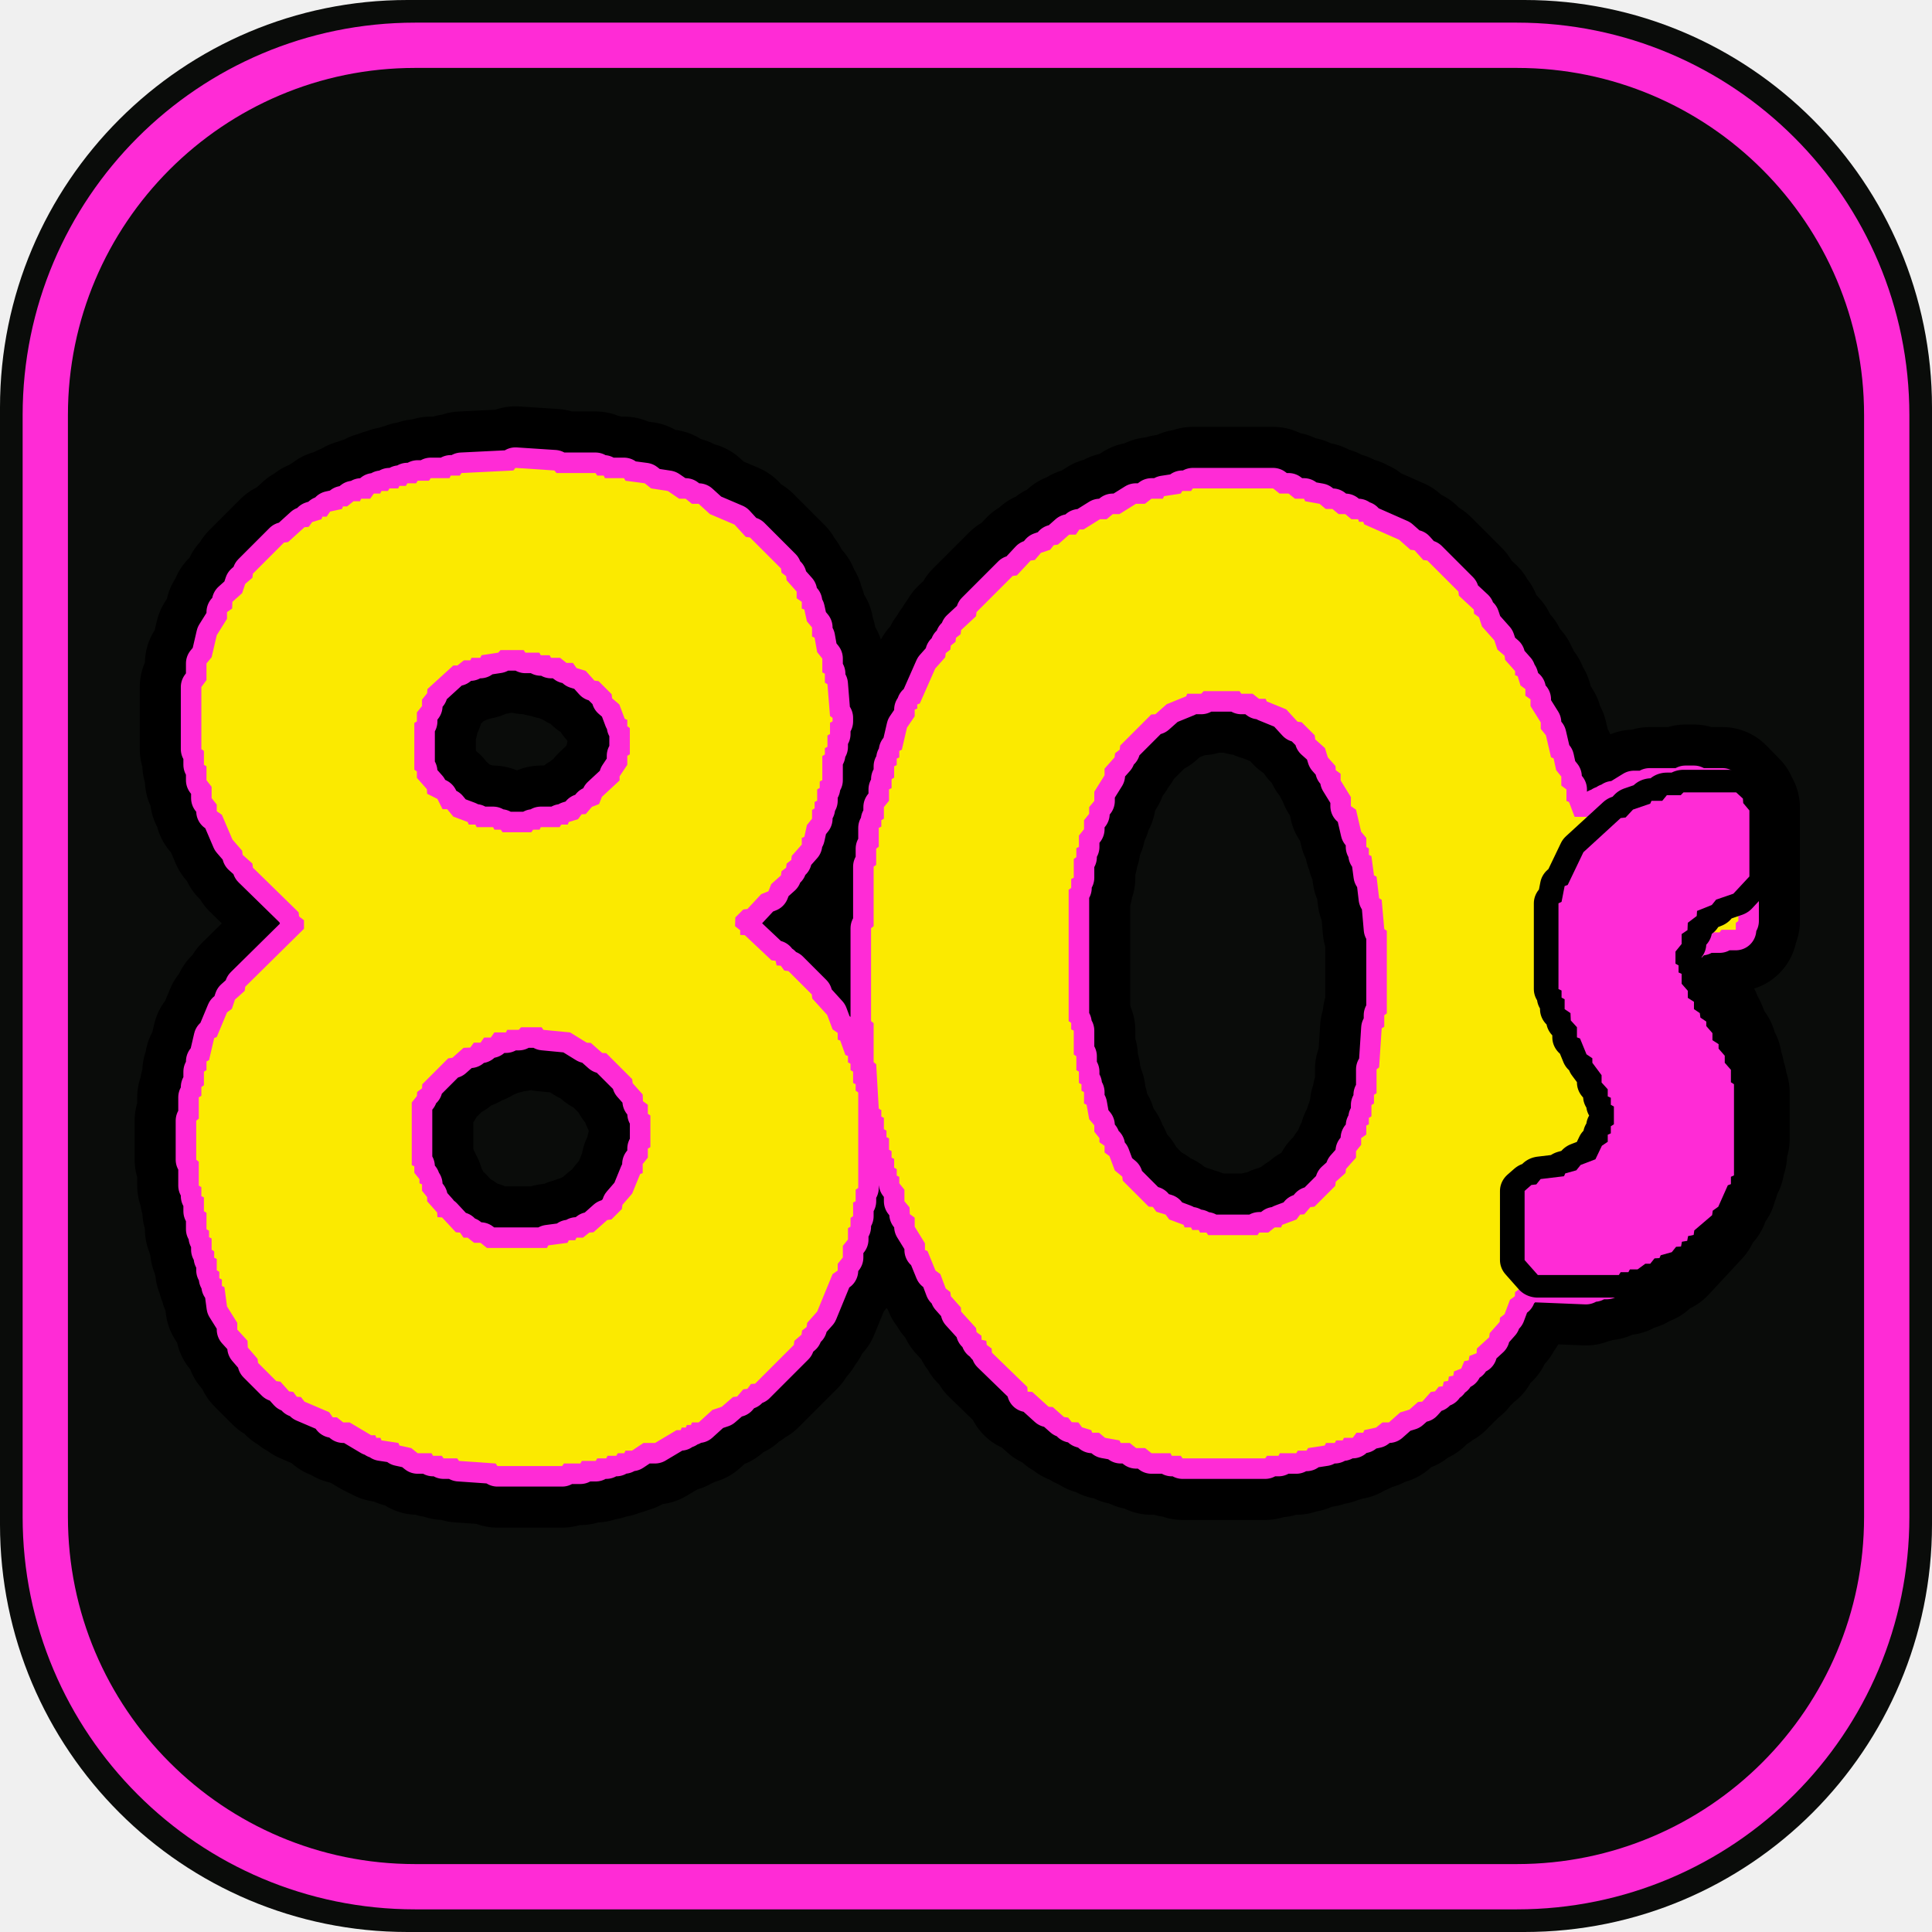
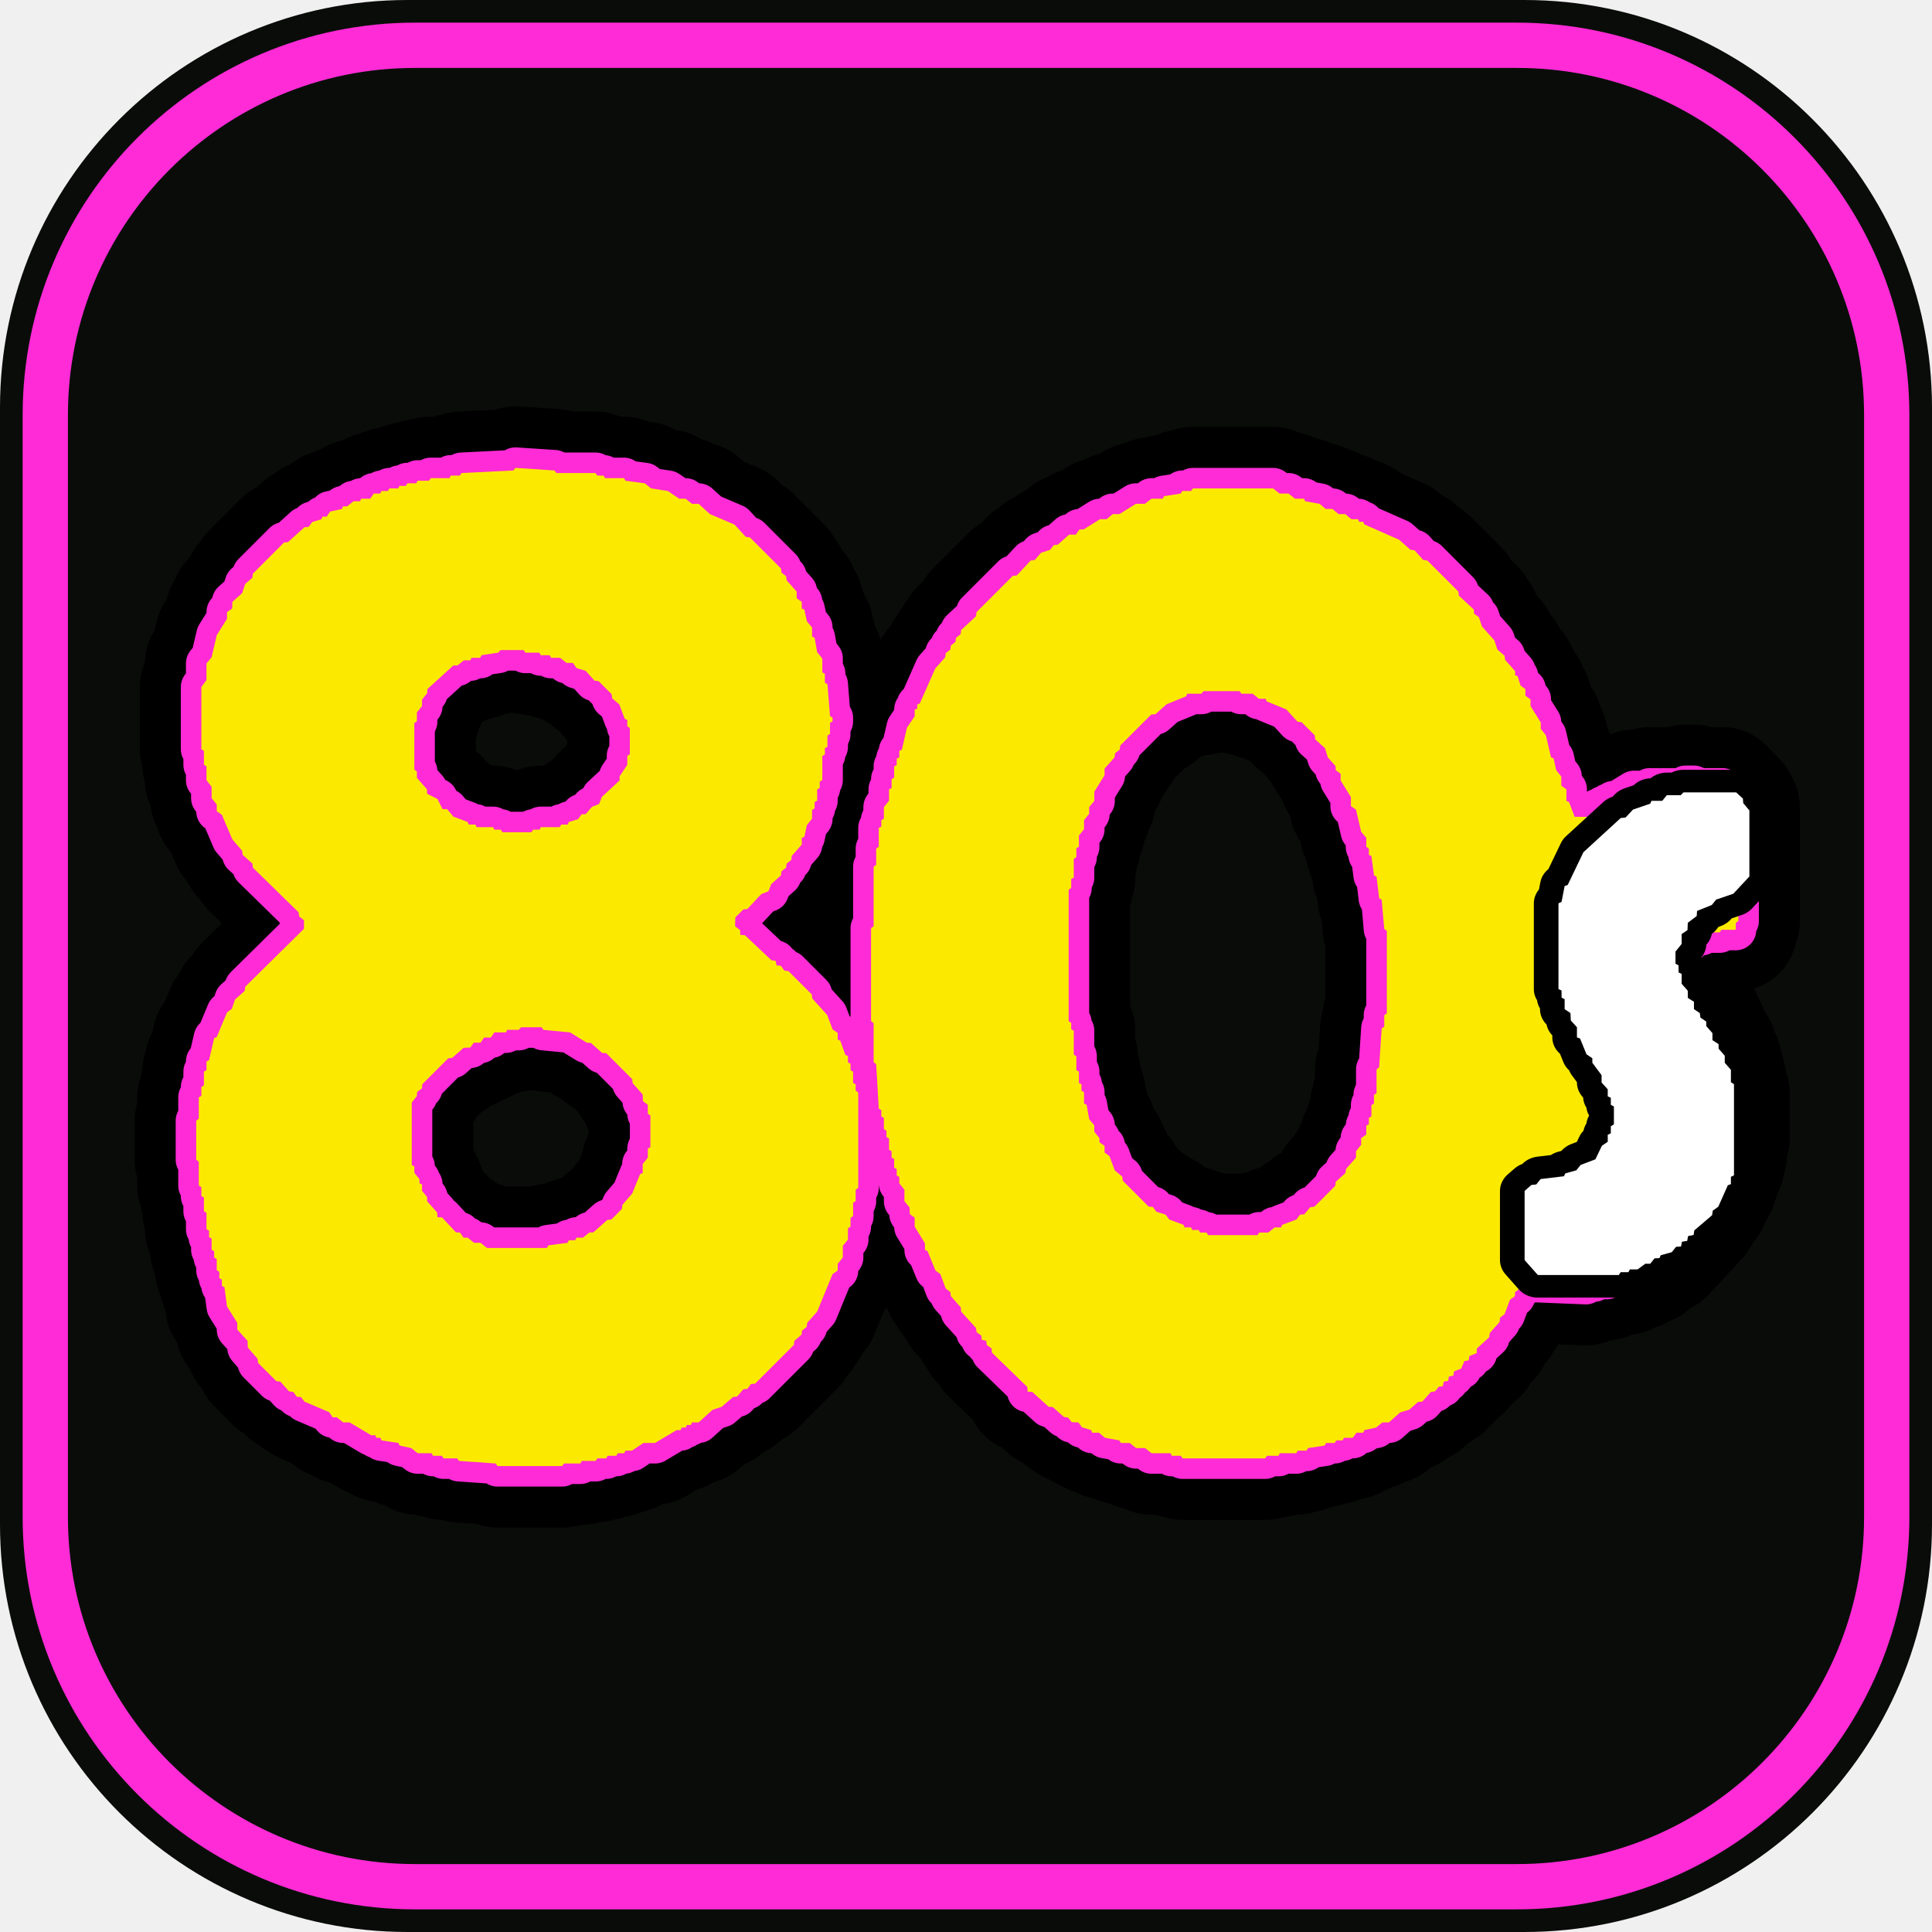
<svg xmlns="http://www.w3.org/2000/svg" viewBox="0 0 512 512" width="512" height="512" role="img" aria-label="80s">
  <rect width="512" height="512" rx="108" fill="#0A0C0A" />
  <rect x="12" y="12" width="488" height="488" rx="98" fill="none" stroke="#FF2BD6" stroke-width="12" />
  <g transform="translate(52 124) scale(1.36) translate(-514 -277)">
    <path fill="#FBEA00" fill-rule="evenodd" stroke="#000000" stroke-width="24" stroke-linejoin="round" paint-order="stroke fill" d="M708.2 281L723.85 281L725.1 282L726.85 282L728.1 283L729.85 283L730.1 283.5L732.9 284L734.1 285L735.4 285L736.6 286L737.9 286L739.1 287L740.4 287L740.6 287.5L741.4 287.5L741.6 288L748.4 291L750.6 292.95L751.4 293.05L753.1 294.95L753.9 295.05L759.95 301.1L760.05 301.9L762.95 304.6L763 305.4L763.95 306.1L764.55 307.9L766.95 310.6L767.55 312.4L768.95 313.6L769.05 314.4L771 316.6L771 317.4L771.5 317.6L772.05 319.4L773 320.1L773 321.4L774 322.1L774 323.4L776 326.6L776 327.85L777 329.1L778 333.4L778.5 333.6L779 335.9L780 337.15L780 338.9L781 339.65L781 341.9L781.5 342.1L782.6 345L785.4 345L786.1 344L786.9 344L787.1 343.5L787.9 343.5L788.1 343L788.9 343L789.1 342.5L789.9 342.5L790.1 342L790.9 342L794.15 340L796.85 340L797.2 339.5L803.8 339.5L804.2 339L805.85 339L806.2 339.5L811.4 339.5L813.95 342.1L814 342.9L814.5 343.2L814.5 365.3L814 365.65L814 367L811.2 367L810.85 367.5L807.7 367.5L807.35 368L806.1 368L803.55 370.6L803.5 371.4L802.5 372.7L802.5 375.3L803 375.65L803 377.4L803.5 377.6L806 383.4L807 384.1L807 385.4L807.95 386.1L809.5 389.9L810 390.1L810 391.35L811 392.6L811 394.35L811.5 394.65L811.5 396.35L812 396.65L812 398.35L812.5 398.7L812.5 407.8L812 408.15L812 410.85L811.5 411.1L811.5 412.85L811 413.1L810.5 415.4L810 415.6L810 416.9L809.5 417.1L808.45 419.9L807 421.1L806.45 422.9L799.9 429.95L799.1 430.05L796.9 432L796.1 432L794.85 433L793.6 433L792.4 434L789.15 434.5L788.85 435L786.65 435L786.4 435.5L785.15 435.5L784.8 436L772.5 435.5L772 436L771.95 436.9L771 437.6L770.95 438.4L770 439.1L768.95 441.9L768.05 442.6L768 443.4L766.05 445.6L765.95 446.4L763.55 448.6L763.5 449.5L762.1 450.05L761.95 450.9L761.1 451.05L760.5 452.5L759.1 453.05L758.95 453.9L758.1 454.05L757.95 454.9L757.1 455.05L756.9 455.95L756.1 456.05L755.4 456.95L754.6 457.05L752.9 458.95L752.1 459L750.4 460.5L748.6 461.05L746.4 463L745.15 463L743.9 464L741.6 464.5L741.4 465L740.1 465L739.35 466L737.65 466L737.4 466.5L736.15 466.5L735.85 467L734.15 467L733.9 467.5L730.65 468L730.35 468.5L728.65 468.5L728.35 469L725.15 469L724.9 469.5L722.65 469.5L722.3 470L706.2 470L705.85 469.5L704.1 469.5L703.85 469L700.15 469L698.9 468L697.15 468L695.9 467L694.15 467L693.9 466.5L691.1 466L689.9 465L688.6 465L688.4 464.5L686.6 463.95L685.9 463L684.6 462.95L683.9 462.05L683.1 461.95L680.9 460L680.1 459.95L676.9 457.05L676 457L675.95 456.1L669.05 449.4L669 448.6L668.05 447.9L667.95 447.1L667.05 446.9L667 446.1L666.05 445.4L665.95 444.6L663.05 441.4L663 440.6L661.05 438.4L660.95 437.6L660.05 436.9L659 434.1L658.05 433.4L656.5 429.6L656 429.4L656 428.1L654 424.85L654 423.1L653.05 422.4L653 421.1L652 419.9L652 417.65L651 416.4L651 415.15L650.5 414.9L650.5 413.65L650 413.35L650 411.65L649.5 411.4L649.5 410.15L649 409.85L649 407.65L648.5 407.4L648.5 406.15L648 405.85L648 403.65L647.5 403.4L647.5 402.15L647 401.85L646.5 393.2L646 392.8L646 385.2L645.5 384.8L645.5 366.7L646 366.3L646 354.7L646.5 354.35L646.5 351.2L647 350.8L647 347.15L647.5 346.9L647.5 345.65L648 345.35L648 343.1L649 341.85L649 339.65L649.5 339.4L649.5 337.65L650 337.35L650 335.15L650.5 334.9L650.5 333.65L651 333.4L651 332.15L651.5 331.9L652.5 327.6L654 325.4L654 324.1L654.5 323.9L654.5 323.1L655 322.9L658 316.1L659.95 313.9L660.05 313.1L660.95 312.4L661.05 311.6L661.95 310.9L662.05 310.1L662.95 309.4L663.05 308.6L665.95 305.9L666.05 305.1L673.1 298.05L673.9 297.95L676.6 295.05L677.4 294.95L678.6 293.55L680.4 292.95L681.1 292.05L681.9 291.95L684.1 290L685.4 290L686.1 289L686.9 289L690.1 287L691.4 287L692.6 286L693.9 286L697.1 284L698.85 284L700.15 283L702.35 283L702.6 282.5L705.85 282L706.15 281.5L707.85 281.5ZM576.2 277L583.8 277.5L584.2 278L591.8 278L592.15 278.5L593.4 278.5L593.65 279L597.35 279L597.65 279.5L601.4 280L602.65 281L605.9 281.5L608.1 283L609.35 283L610.6 284L611.9 284L614.1 286L618.9 288.05L621.1 290.45L621.9 290.55L627.95 296.6L628.05 297.4L628.95 298.1L629.05 298.9L631 301.1L631 302.4L632 303.1L632 304.4L632.5 304.6L633 306.9L634 308.1L634 309.85L634.5 310.1L635 312.9L636 314.15L636 316.85L636.5 317.1L636.5 318.85L637 319.15L637.5 325.35L638 325.7L638 326.4L637.5 326.65L637.5 328.85L637 329.15L637 331.35L636.5 331.6L636.5 332.85L636 333.15L636 337.85L635.5 338.1L635.5 339.35L635 339.65L635 341.85L634.5 342.1L634.5 343.35L634 343.65L634 345.35L633 346.6L632.5 348.9L632 349.1L632 350.4L630.05 352.6L629.95 353.4L629.05 354.1L628.95 354.9L628.05 355.6L627.95 356.4L626.05 358.1L625.5 359.5L624.1 360.05L621.4 362.95L620.6 363.05L619.05 364.6L619 366.3L620 367.1L620 368L620.9 368.05L626.1 372.95L626.9 373.05L627.1 373.95L627.9 374L628.6 374.95L629.4 375.05L633.95 379.6L634.05 380.4L636.95 383.6L638 386.4L639 387.1L639 388.4L639.5 388.6L640.5 391.4L641 391.6L641 392.85L641.5 393.1L641.5 394.35L642 394.65L642 396.85L642.5 397.1L642.5 398.35L643 398.7L643 417.3L642.5 417.65L642.5 419.9L642 420.15L642 422.8L641.5 423.15L641.5 424.85L641 425.15L641 427.35L640 428.6L640 430.85L639 432.1L639 433.4L638 434.1L635 441.4L633.05 443.6L632.95 444.4L632.05 445.1L631.95 445.9L630.55 447.1L630.45 447.9L622.9 455.45L622.1 455.5L621.4 456.45L620.6 456.55L619.4 457.95L618.6 458.05L616.4 459.95L614.6 460.55L611.9 463L610.6 463L610.4 463.5L609.6 463.5L609.4 464L608.6 464L608.4 464.5L607.6 464.5L603.4 467L601.15 467L598.9 468.5L597.65 468.5L597.4 469L596.15 469L595.85 469.5L594.15 469.5L593.9 470L592.15 470L591.85 470.5L589.15 470.5L588.85 471L585.65 471L585.3 471.5L572.7 471.5L572.35 471L565.2 470.5L564.85 470L562.2 470L561.85 469.5L560.15 469.5L559.85 469L557.15 469L555.9 468L553.6 467.5L553.4 467L550.1 466.5L549.9 466L549.1 466L548.9 465.5L548.1 465.5L543.9 463L542.65 463L541.4 462L540.6 462L539.9 461L535.1 458.95L534.4 458.05L533.6 458L532.9 457.05L532.1 456.95L530.4 455.05L529.6 454.95L526.05 451.4L525.95 450.6L524.05 448.4L524 447.1L522 444.9L522 443.6L520 440.4L519.5 436.65L519 436.4L519 435.15L518.5 434.9L518.5 433.65L518 433.35L518 431.15L517.5 430.9L517.5 429.65L517 429.35L517 427.15L516.5 426.9L516.5 425.65L516 425.35L516 422.15L515.5 421.85L515.5 419.15L515 418.9L515 417.15L514.5 416.85L514.5 412.2L514 411.8L514 404.2L514.5 403.8L514.5 399.65L515 399.35L515 397.65L515.5 397.3L515.5 394.65L516 394.35L516 392.65L516.5 392.4L517.5 388.1L518 387.9L520 383.1L520.95 382.4L521.55 380.6L523.45 378.9L523.55 378.1L535 366.8L535 365.15L534.05 364.4L533.95 363.6L525.05 354.9L524.95 354.1L523.05 352.4L522.95 351.6L521.05 349.4L519 344.6L518 343.9L518 342.6L517 341.35L517 339.15L516 337.85L516 335.15L515.5 334.85L515.5 332.15L515 331.8L515 319.7L516 318.35L516 315.1L517 313.9L518 309.6L520 306.4L520 305.1L521 304.4L521.05 303.1L522.95 301.4L523.55 299.6L524.95 298.4L525.05 297.6L531.1 291.55L531.9 291.45L535.1 288.55L535.9 288.5L536.6 287.55L538.4 287L538.6 286.5L539.4 286.5L540.1 285.5L542.4 285L542.6 284.5L543.4 284.5L544.65 283.5L545.9 283.5L546.15 283L547.9 283L548.6 282L549.85 282L550.1 281.5L551.35 281.5L551.65 281L553.35 281L553.6 280.5L554.85 280.5L555.15 280L556.85 280L557.15 279.5L559.35 279.5L559.7 279L563.35 279L563.6 278.5L565.35 278.5L565.7 278L575.8 277.5ZM710.3 320.5L709.85 321L707.1 321L706.9 321.5L703.1 323.05L700.9 325L700.1 325.05L694.05 331.1L693.95 331.9L693.05 332.6L692.95 333.4L691 335.6L691 336.9L689 340.1L689 341.9L688 343.1L688 344.4L687 345.65L687 347.4L686 348.65L686 350.85L685.5 351.1L685.5 352.85L685 353.2L685 356.85L684.5 357.1L684.5 358.85L684 359.2L684 384.8L684.5 385.15L684.5 386.4L685 386.65L685 391.3L685.5 391.65L685.5 394.35L686 394.65L686 396.85L686.5 397.1L686.5 398.35L687 398.65L687 400.85L687.5 401.1L688 403.9L689 405.1L689 406.35L690 407.6L690 408.4L691 409.1L691 410.4L691.95 411.1L693 413.9L694.45 415.1L694.55 415.9L699.6 420.95L700.4 421L701.1 421.95L702.9 422.5L703.6 423.45L706.4 424.5L706.6 425L707.85 425L708.1 425.5L709.35 425.5L709.6 426L710.85 426L711.2 426.5L720.8 426.5L721.15 426L722.9 426L724.15 425L725.4 425L725.6 424.5L728.4 423.45L729.1 422.5L729.9 422.45L731.1 421.05L731.9 420.95L735.95 416.9L736.05 416.1L737.95 414.4L738.05 413.6L740 411.4L740 410.15L741 408.9L741 407.6L742 406.9L742 405.15L742.5 404.9L742.5 403.65L743 403.35L743 401.15L743.5 400.85L743.5 399.15L744 398.85L744 394.2L744.5 393.8L745 386.2L745.5 385.9L745.5 383.65L746 383.3L746 367.2L745.5 366.85L745 361.15L744.5 360.85L744 356.65L743.5 356.4L743 352.65L742.5 352.4L742.5 351.15L742 350.85L742 349.1L741 347.9L740 343.6L739 342.9L739 341.15L737 337.9L737 336.6L736.05 335.9L736 335.1L734.5 333.4L733.95 331.6L732.05 329.9L731.95 329.1L729.4 326.55L728.6 326.45L726.4 324.05L722.6 322.5L722.4 322L721.1 322L719.85 321L717.65 321L717.3 320.5ZM798.3 344.5L797.85 345L795.6 345L794.85 346L793.1 346L792.9 346.5L790.1 347.55L788.9 348.95L788.1 349.05L782.05 355.1L779.5 360.9L779 361.1L778.5 363.9L778 364.15L778 379.35L778.5 379.6L778.5 380.85L779 381.15L779 382.9L779.95 383.6L780 384.9L781 386.1L781 387.9L781.5 388.1L782.55 390.9L783.5 391.6L783.5 392.4L785 394.6L785 395.9L786 397.1L786 398.35L786.5 398.6L786.5 399.85L787 400.15L787 403.3L786.5 403.65L786.5 404.9L786 405.15L786 406.4L785.05 407.1L784 409.5L781.6 410.5L780.9 411.45L779.1 412L778.9 412.5L775.1 413L774.4 413.95L773.6 414.05L772.5 415.1L772.5 427.35L774.65 430L787.8 430L788.1 429.5L789.35 429.5L789.6 429L790.85 429L792.1 428L792.9 428L793.6 427.05L794.4 427L794.6 426.5L796.4 425.95L797.1 425L797.9 424.95L798.05 424.1L798.9 423.95L799.05 423.1L799.95 422.9L800.05 422.1L802.95 419.4L803.05 418.6L803.95 417.9L805.5 414.1L806 413.9L806 412.6L806.5 412.35L806.5 396.2L806 395.85L806 393.65L805 392.4L805 391.15L804 389.9L804 389.1L803 388.4L803 387.15L802 385.9L802 385.1L801.05 384.4L800.95 383.6L800 382.9L800 381.6L799 380.9L799 379.65L798 378.4L798 376.65L797.5 376.4L797.5 375.15L797 374.85L797 372.7L798 371.35L798 369.6L798.95 368.9L799 367.6L800.45 366.4L800.5 365.5L802.9 364.45L803.6 363.5L806.4 362.45L809 359.4L809 347.7L808 346.4L807.95 345.6L806.85 344.5ZM577.3 386L576.85 386.5L574.6 386.5L574.35 387L572.1 387L571.4 388L570.1 388L569.4 389L568.1 389L567.4 389.95L566.1 390L563.9 391.95L563.1 392.05L558.05 397.1L558 397.9L557.05 398.6L557 399.4L556 400.65L556 412.85L556.5 413.1L556.5 414.35L557.5 415.6L557.5 416.4L558 416.6L558 417.85L559 419.1L559 419.9L560.95 422.1L561 423L561.9 423.05L564.6 425.95L565.4 426L566.1 427L566.9 427L568.15 428L569.4 428L570.65 429L582.35 429L582.6 428.5L586.35 428L586.6 427.5L587.85 427.5L588.1 427L589.35 427L590.6 426L591.4 425.95L594.1 423.55L594.9 423.45L596.95 421.4L597.05 420.6L598.95 418.4L600.5 414.6L601 414.4L601 412.65L602 411.4L602 409.65L602.5 409.35L602.5 403.2L602 402.85L602 401.1L601.05 400.4L601 399.1L599.05 396.9L598.95 396.1L593.9 391.05L593.1 391L590.9 389.05L590.1 389L586.85 387L581.65 386.5L581.3 386ZM573.3 312.5L572.85 313L569.6 313.5L569.35 314L567.65 314L567.4 314.5L566.15 314.5L564.9 315.5L564.1 315.5L559.05 320.1L559 320.9L558 322.15L558 323.4L557 324.65L557 326.4L556.5 326.7L556.5 335.8L557 336.15L557 337.4L558.95 339.6L559 340.5L561 341.5L562 343.5L562.9 343.5L564.1 344.95L566.9 346L567.1 346.5L568.4 346.5L568.65 347L571.85 347L572.1 347.5L573.35 347.5L573.7 348L579.3 348L579.65 347.5L580.9 347.5L581.15 347L584.8 347L585.15 346.5L586.4 346.5L586.6 346L588.4 345.45L589.1 344.5L589.9 344.45L591.1 343.05L592.5 342.5L593.05 341.1L596.5 337.9L596.5 337.1L598 334.85L598 333.1L598.5 332.8L598.5 327.7L598 327.35L598 326.1L597.5 325.9L596.45 323.1L595.05 321.9L594.95 321.1L592.4 318.55L591.6 318.45L589.9 316.55L588.1 316L587.4 315L586.15 315L584.9 314L583.15 314L582.85 313.5L581.15 313.5L580.85 313L578.15 313L577.8 312.5Z" />
    <path fill="#FBEA00" fill-rule="evenodd" stroke="#FF2BD6" stroke-width="8" stroke-linejoin="round" paint-order="stroke fill" d="M708.2 281L723.85 281L725.1 282L726.85 282L728.1 283L729.85 283L730.1 283.5L732.9 284L734.1 285L735.4 285L736.6 286L737.9 286L739.1 287L740.4 287L740.6 287.5L741.4 287.5L741.6 288L748.4 291L750.6 292.95L751.4 293.05L753.1 294.95L753.9 295.05L759.95 301.1L760.05 301.9L762.95 304.6L763 305.4L763.95 306.1L764.55 307.9L766.95 310.6L767.55 312.4L768.95 313.6L769.05 314.4L771 316.6L771 317.4L771.5 317.6L772.05 319.4L773 320.1L773 321.4L774 322.1L774 323.4L776 326.6L776 327.85L777 329.1L778 333.4L778.5 333.6L779 335.9L780 337.15L780 338.9L781 339.65L781 341.9L781.5 342.1L782.6 345L785.4 345L786.1 344L786.9 344L787.1 343.5L787.9 343.5L788.1 343L788.9 343L789.1 342.5L789.9 342.5L790.1 342L790.9 342L794.15 340L796.85 340L797.2 339.5L803.8 339.5L804.2 339L805.85 339L806.2 339.5L811.4 339.5L813.95 342.1L814 342.9L814.5 343.2L814.5 365.3L814 365.65L814 367L811.2 367L810.85 367.5L807.7 367.5L807.35 368L806.1 368L803.55 370.6L803.5 371.4L802.5 372.7L802.5 375.3L803 375.65L803 377.4L803.5 377.6L806 383.4L807 384.1L807 385.4L807.95 386.1L809.5 389.9L810 390.1L810 391.35L811 392.6L811 394.35L811.5 394.65L811.5 396.35L812 396.65L812 398.35L812.5 398.7L812.5 407.8L812 408.15L812 410.85L811.5 411.1L811.5 412.85L811 413.1L810.5 415.4L810 415.6L810 416.9L809.5 417.1L808.45 419.9L807 421.1L806.45 422.9L799.9 429.95L799.1 430.05L796.9 432L796.1 432L794.85 433L793.6 433L792.4 434L789.15 434.5L788.85 435L786.65 435L786.4 435.5L785.15 435.5L784.8 436L772.5 435.5L772 436L771.95 436.9L771 437.6L770.95 438.4L770 439.1L768.95 441.9L768.05 442.6L768 443.4L766.05 445.6L765.95 446.4L763.55 448.6L763.5 449.5L762.1 450.05L761.95 450.9L761.1 451.05L760.5 452.5L759.1 453.05L758.95 453.9L758.1 454.05L757.95 454.9L757.1 455.05L756.9 455.95L756.1 456.05L755.4 456.95L754.6 457.05L752.9 458.95L752.1 459L750.4 460.5L748.6 461.05L746.4 463L745.15 463L743.9 464L741.6 464.5L741.4 465L740.1 465L739.35 466L737.65 466L737.4 466.5L736.15 466.5L735.85 467L734.15 467L733.9 467.5L730.65 468L730.35 468.5L728.65 468.5L728.35 469L725.15 469L724.9 469.5L722.65 469.5L722.3 470L706.2 470L705.85 469.5L704.1 469.5L703.85 469L700.15 469L698.9 468L697.15 468L695.9 467L694.15 467L693.9 466.5L691.1 466L689.9 465L688.6 465L688.4 464.5L686.6 463.95L685.9 463L684.6 462.95L683.9 462.05L683.1 461.95L680.9 460L680.1 459.95L676.9 457.05L676 457L675.95 456.1L669.05 449.4L669 448.6L668.05 447.9L667.95 447.1L667.05 446.9L667 446.1L666.05 445.4L665.95 444.6L663.05 441.4L663 440.6L661.05 438.4L660.95 437.6L660.05 436.9L659 434.1L658.05 433.4L656.5 429.6L656 429.4L656 428.1L654 424.85L654 423.1L653.05 422.4L653 421.1L652 419.9L652 417.65L651 416.4L651 415.15L650.5 414.9L650.5 413.65L650 413.35L650 411.65L649.5 411.4L649.5 410.15L649 409.85L649 407.65L648.5 407.4L648.5 406.15L648 405.85L648 403.65L647.5 403.4L647.5 402.15L647 401.85L646.5 393.2L646 392.8L646 385.2L645.5 384.8L645.5 366.7L646 366.3L646 354.7L646.5 354.35L646.5 351.2L647 350.8L647 347.15L647.5 346.9L647.5 345.65L648 345.35L648 343.1L649 341.85L649 339.65L649.5 339.4L649.5 337.65L650 337.35L650 335.15L650.5 334.9L650.5 333.65L651 333.4L651 332.15L651.5 331.9L652.5 327.6L654 325.4L654 324.1L654.5 323.9L654.5 323.1L655 322.9L658 316.1L659.95 313.9L660.05 313.1L660.95 312.4L661.05 311.6L661.95 310.9L662.05 310.1L662.95 309.4L663.05 308.6L665.95 305.9L666.05 305.1L673.1 298.05L673.9 297.95L676.6 295.05L677.4 294.95L678.6 293.55L680.4 292.95L681.1 292.05L681.9 291.95L684.1 290L685.4 290L686.1 289L686.9 289L690.1 287L691.4 287L692.6 286L693.9 286L697.1 284L698.85 284L700.15 283L702.35 283L702.6 282.5L705.85 282L706.15 281.5L707.85 281.5ZM576.2 277L583.8 277.5L584.2 278L591.8 278L592.15 278.5L593.4 278.5L593.65 279L597.35 279L597.65 279.5L601.4 280L602.65 281L605.9 281.5L608.1 283L609.35 283L610.6 284L611.9 284L614.1 286L618.9 288.05L621.1 290.45L621.9 290.55L627.95 296.6L628.05 297.4L628.95 298.1L629.05 298.9L631 301.1L631 302.4L632 303.1L632 304.4L632.5 304.6L633 306.9L634 308.1L634 309.85L634.5 310.1L635 312.9L636 314.15L636 316.85L636.5 317.1L636.5 318.85L637 319.15L637.5 325.35L638 325.7L638 326.4L637.5 326.65L637.5 328.85L637 329.15L637 331.35L636.5 331.6L636.5 332.85L636 333.15L636 337.85L635.5 338.1L635.5 339.35L635 339.65L635 341.85L634.5 342.1L634.5 343.35L634 343.65L634 345.35L633 346.6L632.5 348.9L632 349.1L632 350.4L630.05 352.6L629.95 353.4L629.05 354.1L628.95 354.9L628.05 355.6L627.95 356.4L626.05 358.1L625.5 359.5L624.1 360.05L621.4 362.95L620.6 363.05L619.05 364.6L619 366.3L620 367.1L620 368L620.9 368.05L626.1 372.95L626.9 373.05L627.1 373.95L627.9 374L628.6 374.95L629.4 375.05L633.95 379.6L634.05 380.4L636.95 383.6L638 386.4L639 387.1L639 388.4L639.5 388.6L640.5 391.4L641 391.6L641 392.85L641.5 393.1L641.5 394.35L642 394.65L642 396.85L642.5 397.1L642.5 398.35L643 398.7L643 417.3L642.5 417.65L642.5 419.9L642 420.15L642 422.8L641.5 423.15L641.5 424.85L641 425.15L641 427.35L640 428.6L640 430.85L639 432.1L639 433.4L638 434.1L635 441.4L633.05 443.6L632.95 444.4L632.05 445.1L631.95 445.9L630.55 447.1L630.45 447.9L622.9 455.45L622.1 455.5L621.4 456.45L620.6 456.55L619.4 457.95L618.6 458.05L616.4 459.95L614.6 460.55L611.9 463L610.6 463L610.4 463.5L609.6 463.5L609.4 464L608.6 464L608.4 464.5L607.6 464.5L603.4 467L601.15 467L598.9 468.5L597.65 468.5L597.4 469L596.15 469L595.85 469.5L594.15 469.5L593.9 470L592.15 470L591.85 470.5L589.15 470.5L588.85 471L585.65 471L585.3 471.5L572.7 471.5L572.35 471L565.2 470.5L564.85 470L562.2 470L561.85 469.5L560.15 469.5L559.85 469L557.15 469L555.9 468L553.6 467.5L553.4 467L550.1 466.5L549.9 466L549.1 466L548.9 465.5L548.1 465.5L543.9 463L542.65 463L541.4 462L540.6 462L539.9 461L535.1 458.95L534.4 458.05L533.6 458L532.9 457.05L532.1 456.95L530.4 455.05L529.6 454.95L526.05 451.4L525.95 450.6L524.05 448.4L524 447.1L522 444.9L522 443.6L520 440.4L519.5 436.65L519 436.4L519 435.15L518.5 434.9L518.5 433.65L518 433.35L518 431.15L517.5 430.9L517.5 429.65L517 429.35L517 427.15L516.5 426.9L516.5 425.65L516 425.35L516 422.15L515.5 421.85L515.5 419.15L515 418.9L515 417.15L514.5 416.85L514.5 412.2L514 411.8L514 404.2L514.5 403.8L514.5 399.65L515 399.35L515 397.65L515.5 397.3L515.5 394.65L516 394.35L516 392.65L516.5 392.4L517.5 388.1L518 387.9L520 383.1L520.95 382.4L521.55 380.6L523.45 378.9L523.55 378.1L535 366.8L535 365.15L534.05 364.4L533.95 363.6L525.05 354.9L524.95 354.1L523.05 352.4L522.95 351.6L521.05 349.4L519 344.6L518 343.9L518 342.6L517 341.35L517 339.15L516 337.85L516 335.15L515.5 334.85L515.5 332.15L515 331.8L515 319.7L516 318.35L516 315.1L517 313.9L518 309.6L520 306.4L520 305.1L521 304.4L521.05 303.1L522.95 301.4L523.55 299.6L524.95 298.4L525.05 297.6L531.1 291.55L531.9 291.45L535.1 288.55L535.9 288.5L536.6 287.55L538.4 287L538.6 286.5L539.4 286.5L540.1 285.5L542.4 285L542.6 284.5L543.4 284.5L544.65 283.5L545.9 283.5L546.15 283L547.9 283L548.6 282L549.85 282L550.1 281.5L551.35 281.5L551.65 281L553.35 281L553.6 280.5L554.85 280.5L555.15 280L556.85 280L557.15 279.5L559.35 279.5L559.7 279L563.35 279L563.6 278.5L565.35 278.5L565.7 278L575.8 277.5ZM710.3 320.5L709.85 321L707.1 321L706.9 321.5L703.1 323.05L700.9 325L700.1 325.05L694.05 331.1L693.95 331.9L693.05 332.6L692.95 333.4L691 335.6L691 336.9L689 340.1L689 341.9L688 343.1L688 344.4L687 345.65L687 347.4L686 348.65L686 350.85L685.5 351.1L685.5 352.85L685 353.2L685 356.85L684.5 357.1L684.5 358.85L684 359.2L684 384.8L684.5 385.15L684.5 386.4L685 386.65L685 391.3L685.5 391.65L685.5 394.35L686 394.65L686 396.85L686.5 397.1L686.5 398.35L687 398.65L687 400.85L687.5 401.1L688 403.9L689 405.1L689 406.35L690 407.6L690 408.4L691 409.1L691 410.4L691.95 411.1L693 413.9L694.45 415.1L694.55 415.9L699.6 420.95L700.4 421L701.1 421.95L702.9 422.5L703.6 423.45L706.4 424.5L706.6 425L707.85 425L708.1 425.5L709.35 425.5L709.6 426L710.85 426L711.2 426.5L720.8 426.5L721.15 426L722.9 426L724.15 425L725.4 425L725.6 424.5L728.4 423.45L729.1 422.5L729.9 422.45L731.1 421.05L731.9 420.95L735.95 416.9L736.05 416.1L737.95 414.4L738.05 413.6L740 411.4L740 410.15L741 408.9L741 407.6L742 406.9L742 405.15L742.5 404.9L742.5 403.65L743 403.35L743 401.15L743.5 400.85L743.5 399.15L744 398.85L744 394.2L744.5 393.8L745 386.2L745.5 385.9L745.5 383.65L746 383.3L746 367.2L745.5 366.85L745 361.15L744.5 360.85L744 356.65L743.5 356.4L743 352.65L742.5 352.4L742.5 351.15L742 350.85L742 349.1L741 347.9L740 343.6L739 342.9L739 341.15L737 337.9L737 336.6L736.05 335.9L736 335.1L734.5 333.4L733.95 331.6L732.05 329.9L731.95 329.1L729.4 326.55L728.6 326.45L726.4 324.05L722.6 322.5L722.4 322L721.1 322L719.85 321L717.65 321L717.3 320.5ZM798.3 344.5L797.85 345L795.6 345L794.85 346L793.1 346L792.9 346.5L790.1 347.55L788.9 348.95L788.1 349.05L782.05 355.1L779.5 360.9L779 361.1L778.5 363.9L778 364.15L778 379.35L778.5 379.6L778.5 380.85L779 381.15L779 382.9L779.95 383.6L780 384.9L781 386.1L781 387.9L781.5 388.1L782.55 390.9L783.5 391.6L783.5 392.4L785 394.6L785 395.9L786 397.1L786 398.35L786.5 398.6L786.5 399.85L787 400.15L787 403.3L786.5 403.65L786.5 404.9L786 405.15L786 406.4L785.05 407.1L784 409.5L781.6 410.5L780.9 411.45L779.1 412L778.9 412.5L775.1 413L774.4 413.95L773.6 414.05L772.5 415.1L772.5 427.35L774.65 430L787.8 430L788.1 429.5L789.35 429.5L789.6 429L790.85 429L792.1 428L792.9 428L793.6 427.05L794.4 427L794.6 426.5L796.4 425.95L797.1 425L797.9 424.95L798.05 424.1L798.9 423.95L799.05 423.1L799.95 422.9L800.05 422.1L802.95 419.4L803.05 418.6L803.95 417.9L805.5 414.1L806 413.9L806 412.6L806.5 412.35L806.5 396.2L806 395.85L806 393.65L805 392.4L805 391.15L804 389.9L804 389.1L803 388.4L803 387.15L802 385.9L802 385.1L801.05 384.4L800.95 383.6L800 382.9L800 381.6L799 380.9L799 379.65L798 378.4L798 376.65L797.5 376.4L797.5 375.15L797 374.85L797 372.7L798 371.35L798 369.6L798.95 368.9L799 367.6L800.45 366.4L800.5 365.5L802.9 364.45L803.6 363.5L806.4 362.45L809 359.4L809 347.7L808 346.4L807.95 345.6L806.85 344.5ZM577.3 386L576.85 386.5L574.6 386.5L574.35 387L572.1 387L571.4 388L570.1 388L569.4 389L568.1 389L567.4 389.95L566.1 390L563.9 391.95L563.1 392.05L558.05 397.1L558 397.9L557.05 398.6L557 399.4L556 400.65L556 412.85L556.5 413.1L556.5 414.35L557.5 415.6L557.5 416.4L558 416.6L558 417.85L559 419.1L559 419.9L560.95 422.1L561 423L561.9 423.05L564.6 425.95L565.4 426L566.1 427L566.9 427L568.15 428L569.4 428L570.65 429L582.35 429L582.6 428.5L586.35 428L586.6 427.5L587.85 427.5L588.1 427L589.35 427L590.6 426L591.4 425.95L594.1 423.55L594.9 423.45L596.95 421.4L597.05 420.6L598.95 418.4L600.5 414.6L601 414.4L601 412.65L602 411.4L602 409.65L602.5 409.35L602.5 403.2L602 402.85L602 401.1L601.05 400.4L601 399.1L599.05 396.9L598.95 396.1L593.9 391.05L593.1 391L590.9 389.05L590.1 389L586.85 387L581.65 386.5L581.3 386ZM573.3 312.5L572.85 313L569.6 313.5L569.35 314L567.65 314L567.4 314.5L566.15 314.5L564.9 315.5L564.1 315.5L559.05 320.1L559 320.9L558 322.15L558 323.4L557 324.65L557 326.4L556.5 326.7L556.5 335.8L557 336.15L557 337.4L558.95 339.6L559 340.5L561 341.5L562 343.5L562.9 343.5L564.1 344.95L566.9 346L567.1 346.5L568.4 346.5L568.65 347L571.85 347L572.1 347.5L573.35 347.5L573.7 348L579.3 348L579.65 347.5L580.9 347.5L581.15 347L584.8 347L585.15 346.5L586.4 346.5L586.6 346L588.4 345.45L589.1 344.5L589.9 344.45L591.1 343.05L592.5 342.5L593.05 341.1L596.5 337.9L596.5 337.1L598 334.85L598 333.1L598.5 332.8L598.5 327.7L598 327.35L598 326.1L597.5 325.9L596.45 323.1L595.05 321.9L594.95 321.1L592.4 318.55L591.6 318.45L589.9 316.55L588.1 316L587.4 315L586.15 315L584.9 314L583.15 314L582.85 313.5L581.15 313.5L580.85 313L578.15 313L577.8 312.5Z" />
-     <path data-glyph="s" transform="matrix(1.2 0 0 1.1 -154.15 -38.725)" data-match-fill="outer-contour" fill="#FF2BD6" fill-rule="evenodd" stroke="#000000" stroke-width="8" stroke-linejoin="round" paint-order="stroke fill" d="M798.3 344.5L797.85 345L795.6 345L794.85 346L793.1 346L792.9 346.5L790.1 347.55L788.9 348.95L788.1 349.05L782.05 355.1L779.5 360.9L779 361.1L778.5 363.9L778 364.15L778 379.35L778.5 379.6L778.5 380.85L779 381.15L779 382.9L779.95 383.6L780 384.9L781 386.1L781 387.9L781.5 388.1L782.55 390.9L783.5 391.6L783.5 392.4L785 394.6L785 395.9L786 397.1L786 398.35L786.5 398.6L786.5 399.85L787 400.15L787 403.3L786.5 403.65L786.5 404.9L786 405.15L786 406.4L785.05 407.1L784 409.5L781.6 410.5L780.9 411.45L779.1 412L778.9 412.5L775.1 413L774.4 413.95L773.6 414.05L772.5 415.1L772.5 427.35L774.65 430L787.8 430L788.1 429.5L789.35 429.5L789.6 429L790.85 429L792.1 428L792.9 428L793.6 427.05L794.4 427L794.6 426.5L796.4 425.95L797.1 425L797.9 424.95L798.05 424.1L798.9 423.95L799.05 423.1L799.95 422.9L800.05 422.1L802.95 419.4L803.05 418.6L803.95 417.9L805.5 414.1L806 413.9L806 412.6L806.5 412.35L806.5 396.2L806 395.85L806 393.65L805 392.4L805 391.15L804 389.9L804 389.1L803 388.4L803 387.15L802 385.9L802 385.1L801.05 384.4L800.95 383.6L800 382.9L800 381.6L799 380.9L799 379.65L798 378.4L798 376.65L797.5 376.4L797.5 375.15L797 374.85L797 372.7L798 371.35L798 369.6L798.95 368.9L799 367.6L800.45 366.4L800.5 365.5L802.9 364.45L803.6 363.5L806.4 362.45L809 359.4L809 347.7L808 346.4L807.95 345.6L806.85 344.5Z" />
+     <path data-glyph="s" transform="matrix(1.2 0 0 1.1 -154.15 -38.725)" data-match-fill="supporting-text" fill="#FFFFFF" fill-rule="evenodd" stroke="#000000" stroke-width="8" stroke-linejoin="round" paint-order="stroke fill" d="M798.3 344.5L797.85 345L795.6 345L794.85 346L793.1 346L792.9 346.5L790.1 347.55L788.9 348.95L788.1 349.05L782.05 355.1L779.5 360.9L779 361.1L778.5 363.9L778 364.15L778 379.35L778.5 379.6L778.5 380.85L779 381.15L779 382.9L779.95 383.6L780 384.9L781 386.1L781 387.9L781.5 388.1L782.55 390.9L783.5 391.6L783.5 392.4L785 394.6L785 395.9L786 397.1L786 398.35L786.5 398.6L786.5 399.85L787 400.15L787 403.3L786.5 403.65L786.5 404.9L786 405.15L786 406.4L785.05 407.1L784 409.5L781.6 410.5L780.9 411.45L779.1 412L778.9 412.5L775.1 413L774.4 413.95L773.6 414.05L772.5 415.1L772.5 427.35L774.65 430L787.8 430L788.1 429.5L789.35 429.5L789.6 429L790.85 429L792.1 428L792.9 428L793.6 427.05L794.4 427L794.6 426.5L796.4 425.95L797.1 425L797.9 424.95L798.05 424.1L798.9 423.95L799.05 423.1L799.95 422.9L800.05 422.1L802.95 419.4L803.05 418.6L803.95 417.9L805.5 414.1L806 413.9L806 412.6L806.5 412.35L806.5 396.2L806 395.85L806 393.65L805 392.4L805 391.15L804 389.9L804 389.1L803 388.4L803 387.15L802 385.9L802 385.1L801.05 384.4L800.95 383.6L800 382.9L800 381.6L799 380.9L799 379.65L798 378.4L798 376.65L797.5 376.4L797.5 375.15L797 374.85L797 372.7L798 371.35L798 369.6L798.95 368.9L799 367.6L800.45 366.4L800.5 365.5L802.9 364.45L803.6 363.5L806.4 362.45L809 359.4L809 347.7L808 346.4L807.95 345.6L806.85 344.5Z" />
  </g>
</svg>
